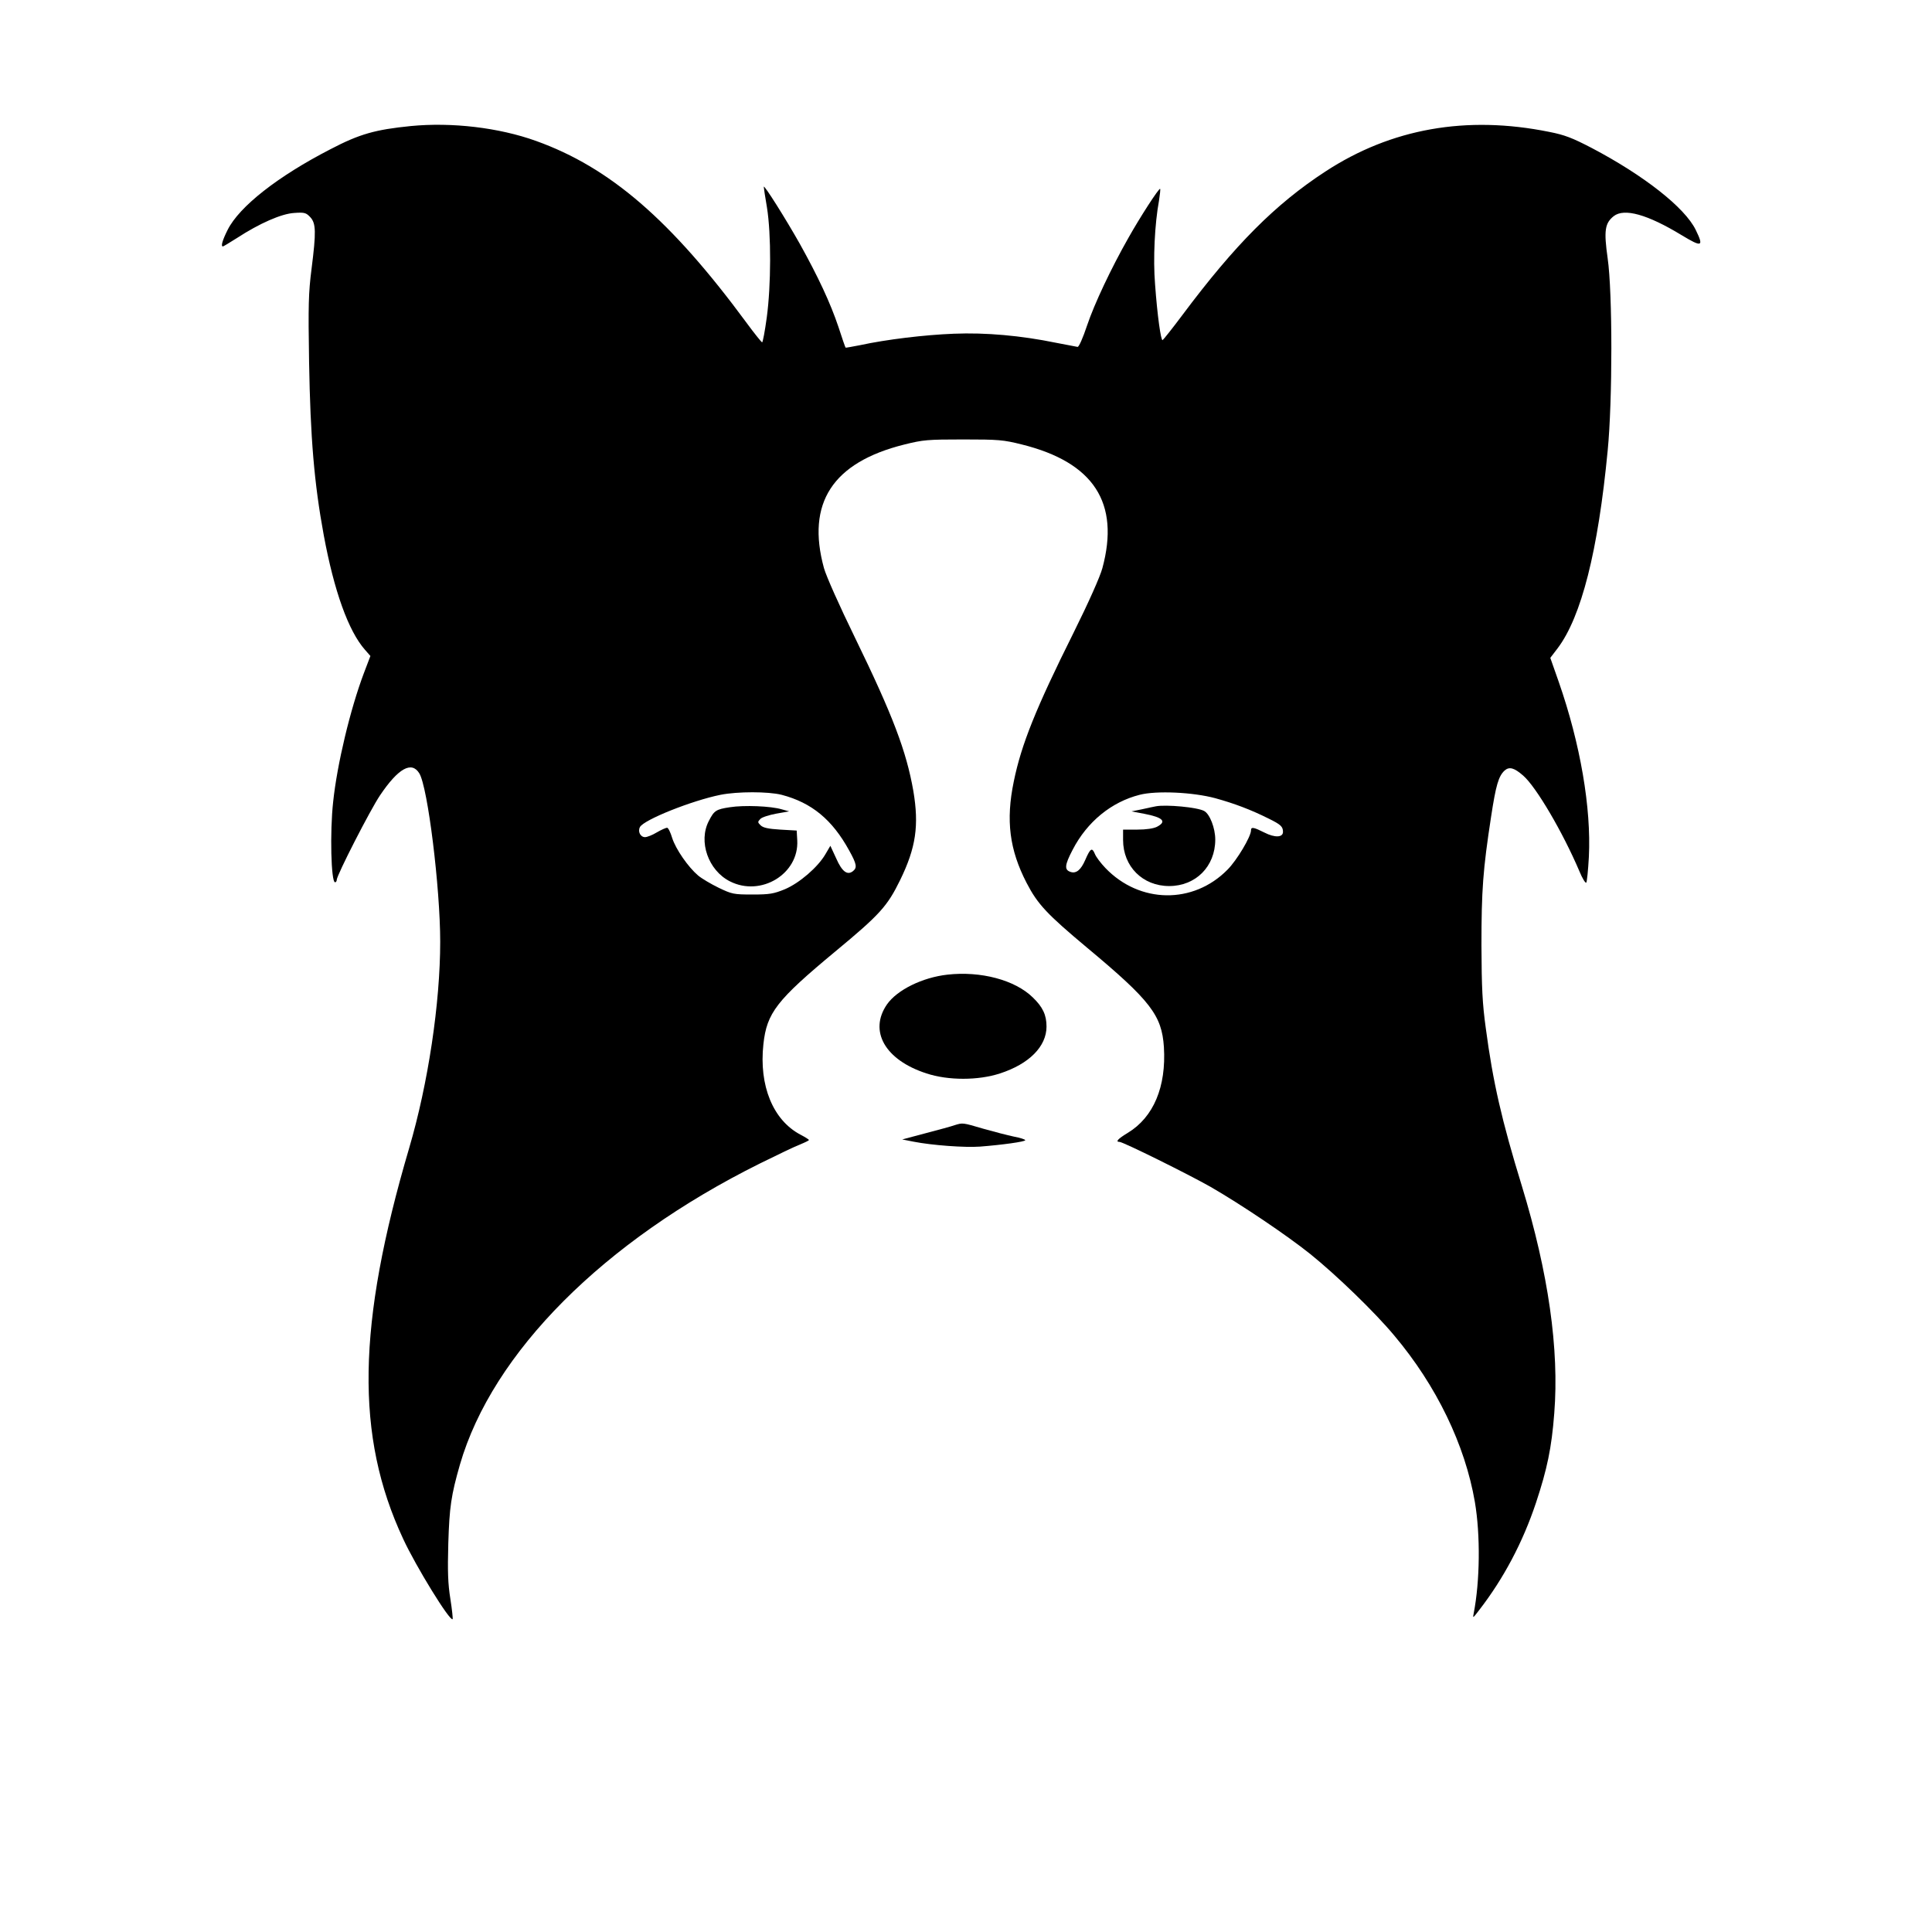
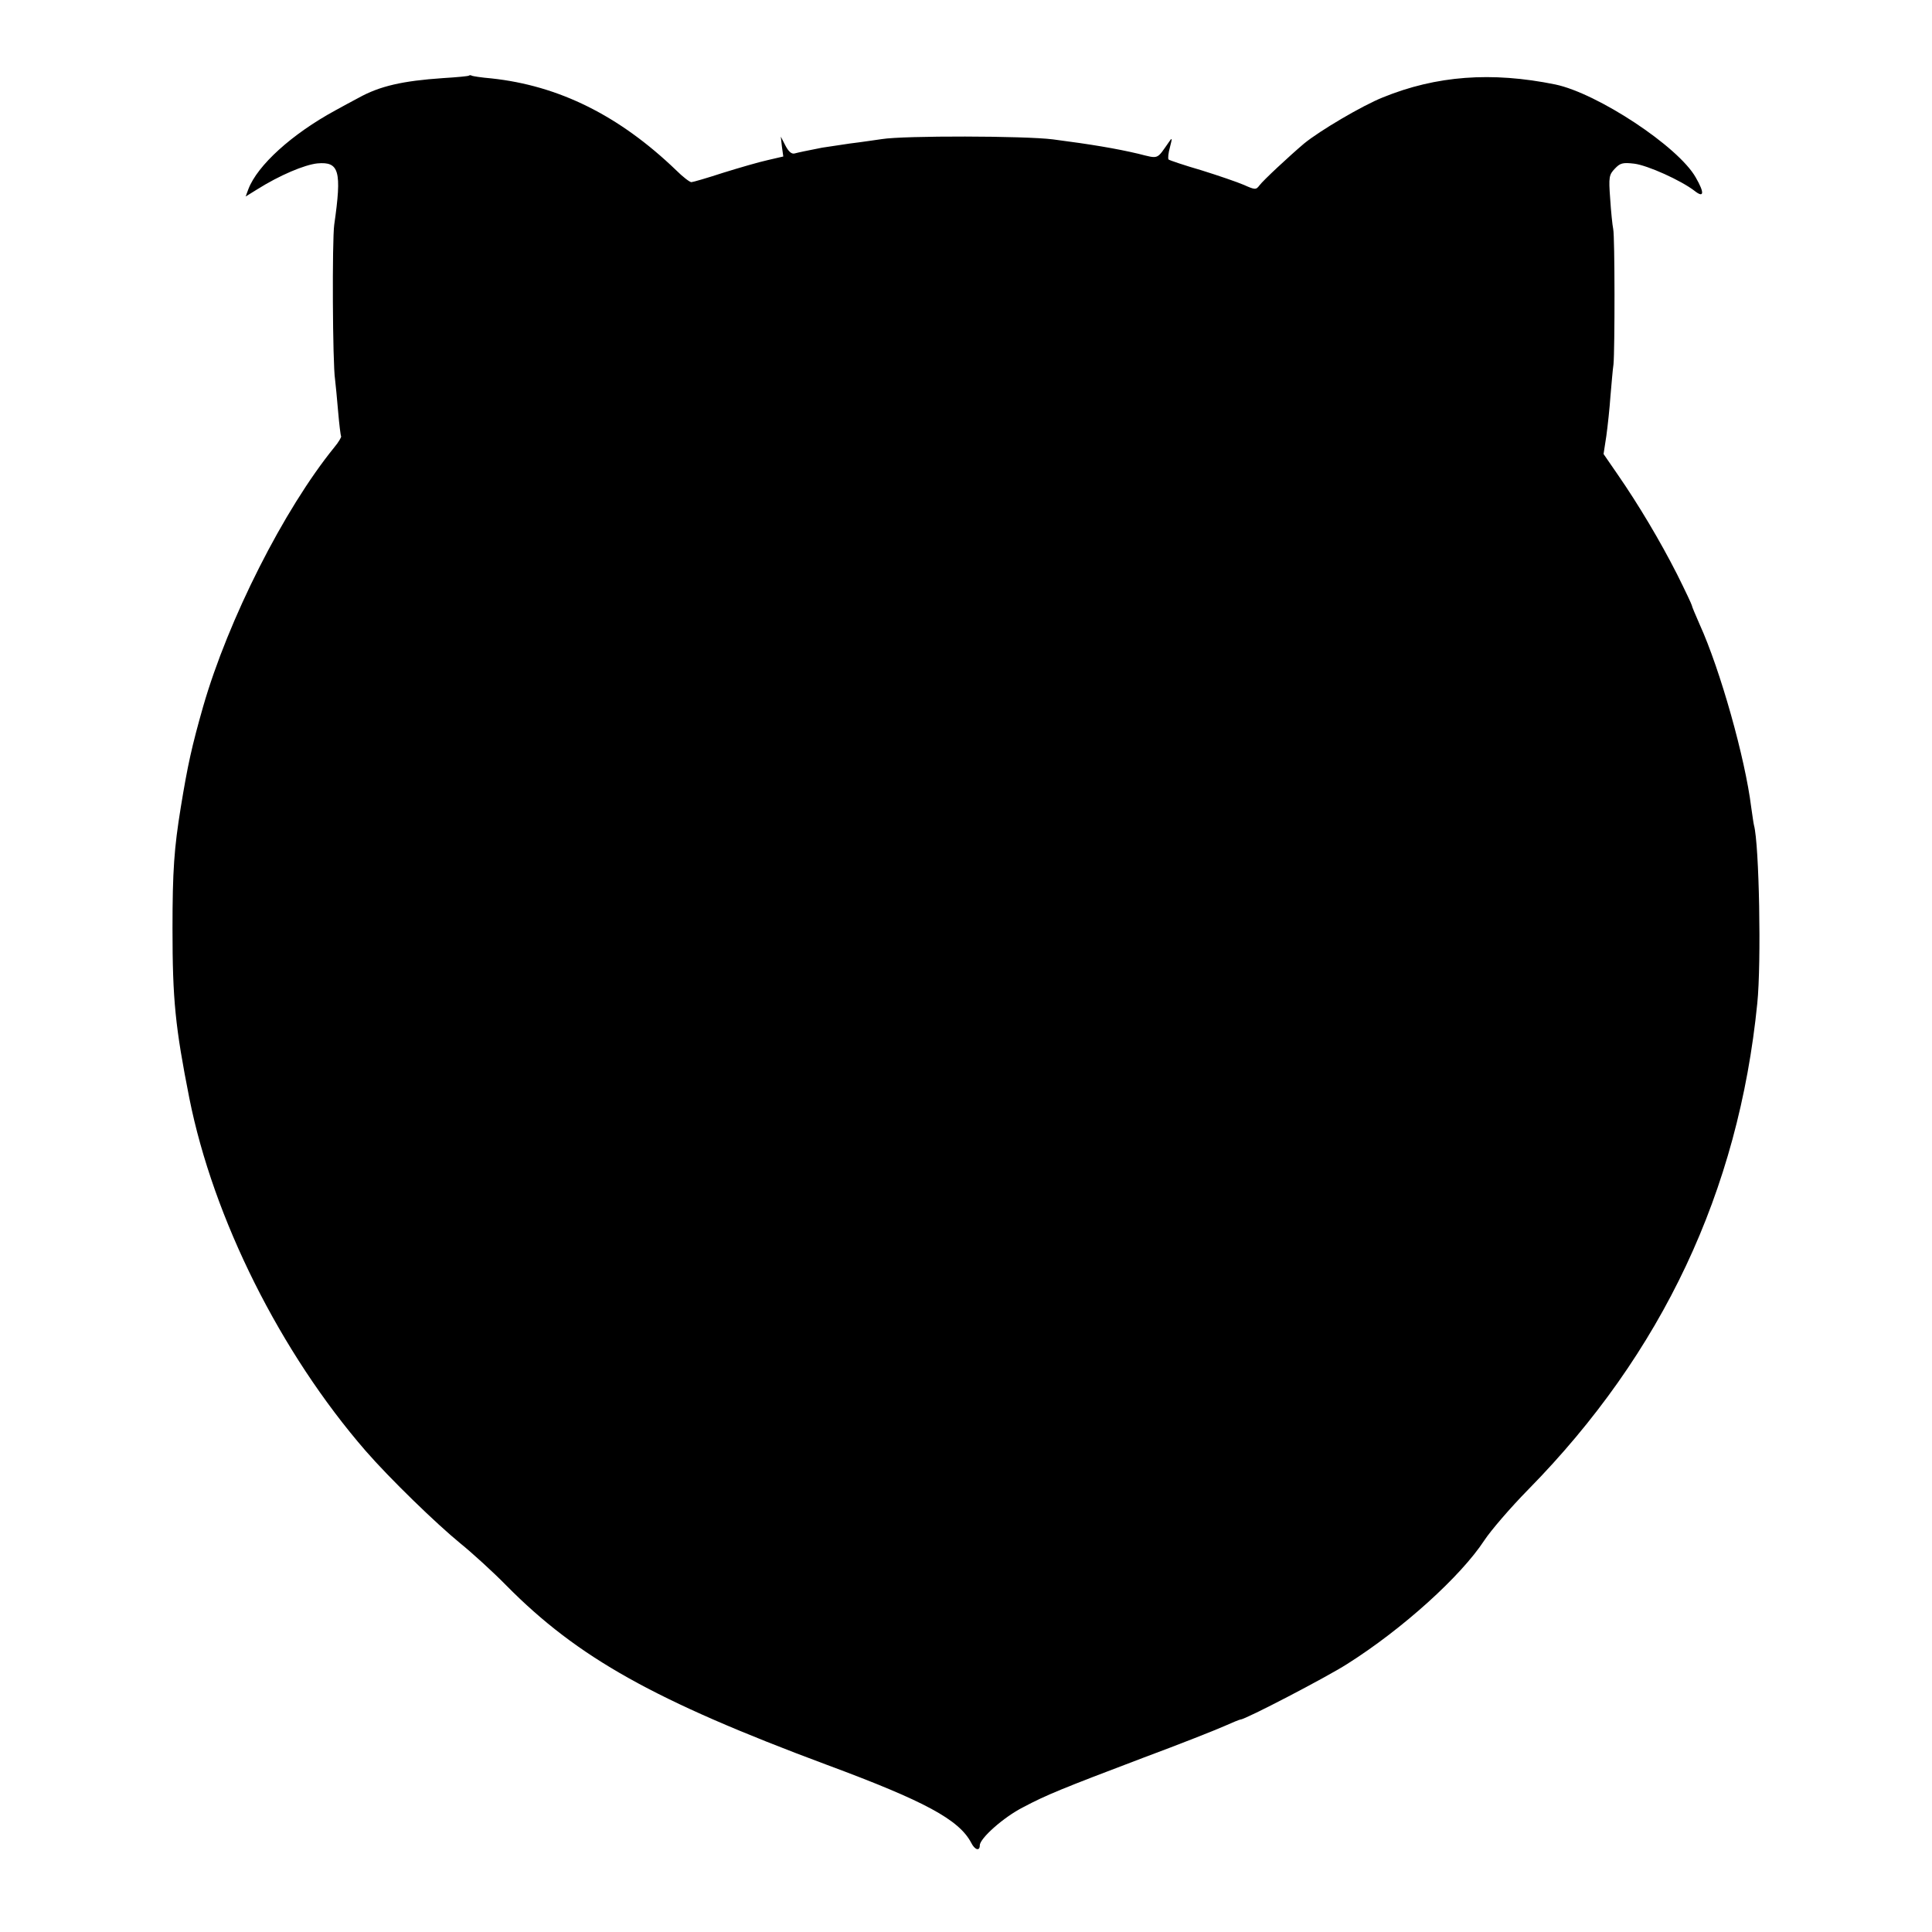
- <svg xmlns="http://www.w3.org/2000/svg" version="1.0" width="1027pt" height="1027pt" viewBox="0 0 1027 1027" preserveAspectRatio="xMidYMid meet">
-   <g transform="translate(0,1027) scale(0.1,-0.1)" fill="#000000" stroke="none">
-     <path d="M2184 9600 c-189 -19 -272 -42 -427 -123 -280 -144 -485 -305 -547 -429 -28 -56 -37 -88 -25 -88 2 0 36 20 75 45 120 78 236 129 304 133 55 4 63 1 85 -22 31 -33 32 -79 7 -276 -16 -126 -18 -192 -13 -495 7 -403 27 -643 78 -920 55 -297 131 -509 219 -609 l29 -33 -35 -92 c-72 -191 -142 -483 -163 -683 -18 -162 -11 -428 10 -428 5 0 9 6 9 13 0 24 178 372 230 449 97 144 168 184 209 117 45 -73 111 -608 111 -895 0 -326 -64 -754 -165 -1097 -277 -940 -287 -1531 -32 -2077 68 -147 249 -441 263 -427 2 2 -3 51 -12 108 -13 81 -15 145 -11 294 6 194 15 256 62 420 173 595 763 1187 1594 1600 91 45 187 91 213 101 27 11 48 21 48 24 0 3 -21 16 -46 29 -145 77 -220 260 -196 480 18 167 70 234 382 493 238 197 277 241 345 380 84 172 101 290 70 474 -37 211 -109 401 -310 814 -83 170 -153 327 -165 370 -95 346 46 562 427 657 100 25 124 27 313 27 189 0 213 -2 313 -27 381 -95 521 -310 427 -657 -12 -45 -73 -182 -154 -345 -200 -401 -277 -593 -317 -789 -43 -207 -23 -363 68 -539 59 -114 108 -166 322 -345 337 -281 397 -359 408 -528 13 -211 -55 -373 -192 -456 -53 -32 -67 -48 -44 -48 19 0 366 -172 484 -239 163 -94 405 -257 530 -357 139 -112 344 -310 447 -434 224 -266 376 -581 428 -884 30 -176 27 -421 -6 -591 -6 -29 -5 -28 28 15 131 169 233 362 303 572 59 178 83 291 97 475 27 340 -31 746 -172 1208 -107 348 -154 553 -192 840 -18 131 -22 211 -23 440 0 293 8 402 51 682 26 171 40 217 72 247 25 22 51 15 99 -27 69 -60 210 -300 299 -509 15 -37 32 -64 36 -60 4 4 10 66 14 137 13 260 -45 600 -160 930 l-45 128 39 51 c126 167 215 517 266 1051 26 265 26 840 0 1021 -21 149 -15 187 32 225 56 44 180 9 361 -101 109 -66 119 -62 75 28 -58 119 -276 290 -554 436 -102 53 -143 69 -225 85 -440 89 -840 18 -1190 -211 -265 -173 -479 -387 -760 -763 -53 -71 -101 -131 -105 -133 -9 -4 -28 131 -40 297 -11 135 -2 320 21 445 5 32 8 60 6 62 -6 6 -109 -154 -169 -261 -92 -162 -181 -351 -219 -464 -23 -69 -44 -116 -51 -115 -7 1 -59 11 -115 22 -185 38 -373 55 -543 48 -154 -6 -356 -30 -499 -61 -41 -8 -75 -14 -76 -13 -2 2 -19 51 -38 110 -43 128 -108 267 -206 443 -74 131 -190 316 -191 302 0 -4 7 -53 17 -110 23 -143 22 -413 -1 -584 -10 -73 -21 -133 -25 -133 -3 1 -40 46 -81 102 -404 549 -728 828 -1121 969 -198 71 -447 100 -665 79z m1971 -3555 c160 -42 269 -132 359 -296 40 -72 43 -91 21 -109 -30 -25 -59 -4 -90 67 l-31 67 -27 -46 c-40 -68 -137 -152 -215 -185 -59 -24 -80 -28 -172 -28 -100 0 -109 2 -180 36 -41 20 -90 49 -109 65 -53 45 -119 140 -138 200 -9 30 -21 54 -27 54 -6 0 -31 -11 -55 -25 -23 -14 -51 -25 -62 -25 -25 0 -40 30 -27 54 22 39 275 140 428 171 91 18 253 18 325 0z m2305 -18 c101 -28 187 -60 285 -109 63 -31 75 -42 75 -70 0 -30 -43 -32 -98 -4 -58 29 -72 32 -72 12 0 -33 -75 -159 -125 -209 -182 -185 -467 -181 -649 9 -24 25 -50 59 -56 75 -15 36 -24 30 -51 -32 -23 -53 -48 -74 -78 -64 -34 11 -32 36 11 118 77 149 206 254 356 292 89 23 283 14 402 -18z" />
-     <path d="M3880 5979 c-74 -11 -84 -18 -112 -73 -57 -109 -3 -263 112 -321 165 -84 368 40 358 218 l-3 52 -87 5 c-65 4 -92 10 -105 23 -16 16 -16 18 -1 34 9 9 47 21 85 28 l68 12 -40 11 c-57 17 -199 23 -275 11z" />
-     <path d="M6145 5984 c-11 -2 -45 -9 -75 -16 l-55 -11 68 -13 c99 -19 121 -41 67 -69 -18 -9 -56 -15 -105 -15 l-75 0 0 -55 c0 -141 104 -245 245 -245 141 0 245 104 245 247 0 61 -29 136 -59 152 -36 20 -202 35 -256 25z" />
-     <path d="M5036 5089 c-133 -15 -267 -81 -321 -158 -98 -142 -10 -296 210 -367 115 -38 275 -38 391 0 154 50 247 143 247 249 0 62 -20 104 -73 155 -95 93 -277 141 -454 121z" />
-     <path d="M5075 4289 c-16 -6 -86 -25 -155 -43 l-124 -33 61 -12 c97 -19 271 -32 353 -26 116 9 240 26 240 34 0 4 -27 13 -60 19 -33 7 -107 26 -163 42 -112 33 -109 32 -152 19z" />
+ <svg xmlns="http://www.w3.org/2000/svg" version="1.0" width="700pt" height="700pt" viewBox="0 0 700 700" preserveAspectRatio="xMidYMid meet">
+   <g transform="translate(0,700) scale(0.1,-0.1)" fill="#000000" stroke="none">
+     <path d="M1699 6726 c-2 -2 -44 -6 -94 -9 -147 -10 -229 -29 -305 -71 -25 -13 -63 -34 -85 -46 -158 -86 -282 -199 -315 -285 l-10 -27 42 26 c81 51 171 89 218 94 79 7 89 -27 61 -222 -8 -58 -6 -505 3 -561 2 -16 7 -68 11 -115 4 -47 9 -88 11 -91 1 -3 -9 -21 -25 -40 -182 -224 -384 -623 -475 -939 -41 -144 -56 -212 -81 -365 -24 -148 -30 -229 -30 -440 0 -257 10 -356 61 -614 87 -436 330 -922 639 -1278 87 -100 255 -263 343 -335 42 -34 118 -103 167 -153 258 -261 537 -417 1160 -649 356 -132 480 -199 524 -283 13 -26 31 -31 31 -9 0 25 86 102 157 138 85 45 139 67 437 180 132 49 263 101 292 114 29 13 56 24 59 24 17 0 311 153 386 201 201 127 412 318 497 448 23 35 95 119 160 185 485 494 761 1080 829 1761 15 146 7 576 -12 645 -2 8 -6 38 -10 65 -22 178 -112 498 -187 663 -15 34 -28 65 -28 68 0 3 -24 54 -54 114 -61 120 -139 251 -215 361 l-51 74 10 65 c5 36 12 101 15 145 4 44 8 96 11 115 5 54 5 462 -1 490 -3 14 -8 63 -11 110 -6 79 -4 87 17 109 19 20 28 23 70 18 49 -6 170 -61 218 -98 35 -28 38 -9 5 48 -63 112 -356 305 -509 337 -231 47 -431 32 -625 -47 -75 -30 -229 -121 -285 -167 -52 -44 -149 -134 -162 -152 -12 -16 -16 -16 -56 2 -23 10 -93 34 -154 53 -62 18 -115 36 -119 39 -3 4 -1 23 5 45 9 34 8 36 -4 18 -45 -64 -35 -61 -111 -42 -81 19 -170 34 -309 52 -102 13 -540 14 -620 1 -22 -3 -74 -11 -116 -16 -41 -6 -86 -13 -100 -15 -56 -11 -85 -17 -100 -21 -11 -3 -22 7 -33 28 l-17 33 4 -36 5 -36 -56 -13 c-32 -7 -104 -28 -162 -46 -58 -19 -110 -34 -115 -34 -6 0 -31 19 -55 43 -207 199 -426 307 -670 333 -36 3 -68 8 -71 10 -3 2 -8 2 -10 0z" />
  </g>
</svg>
